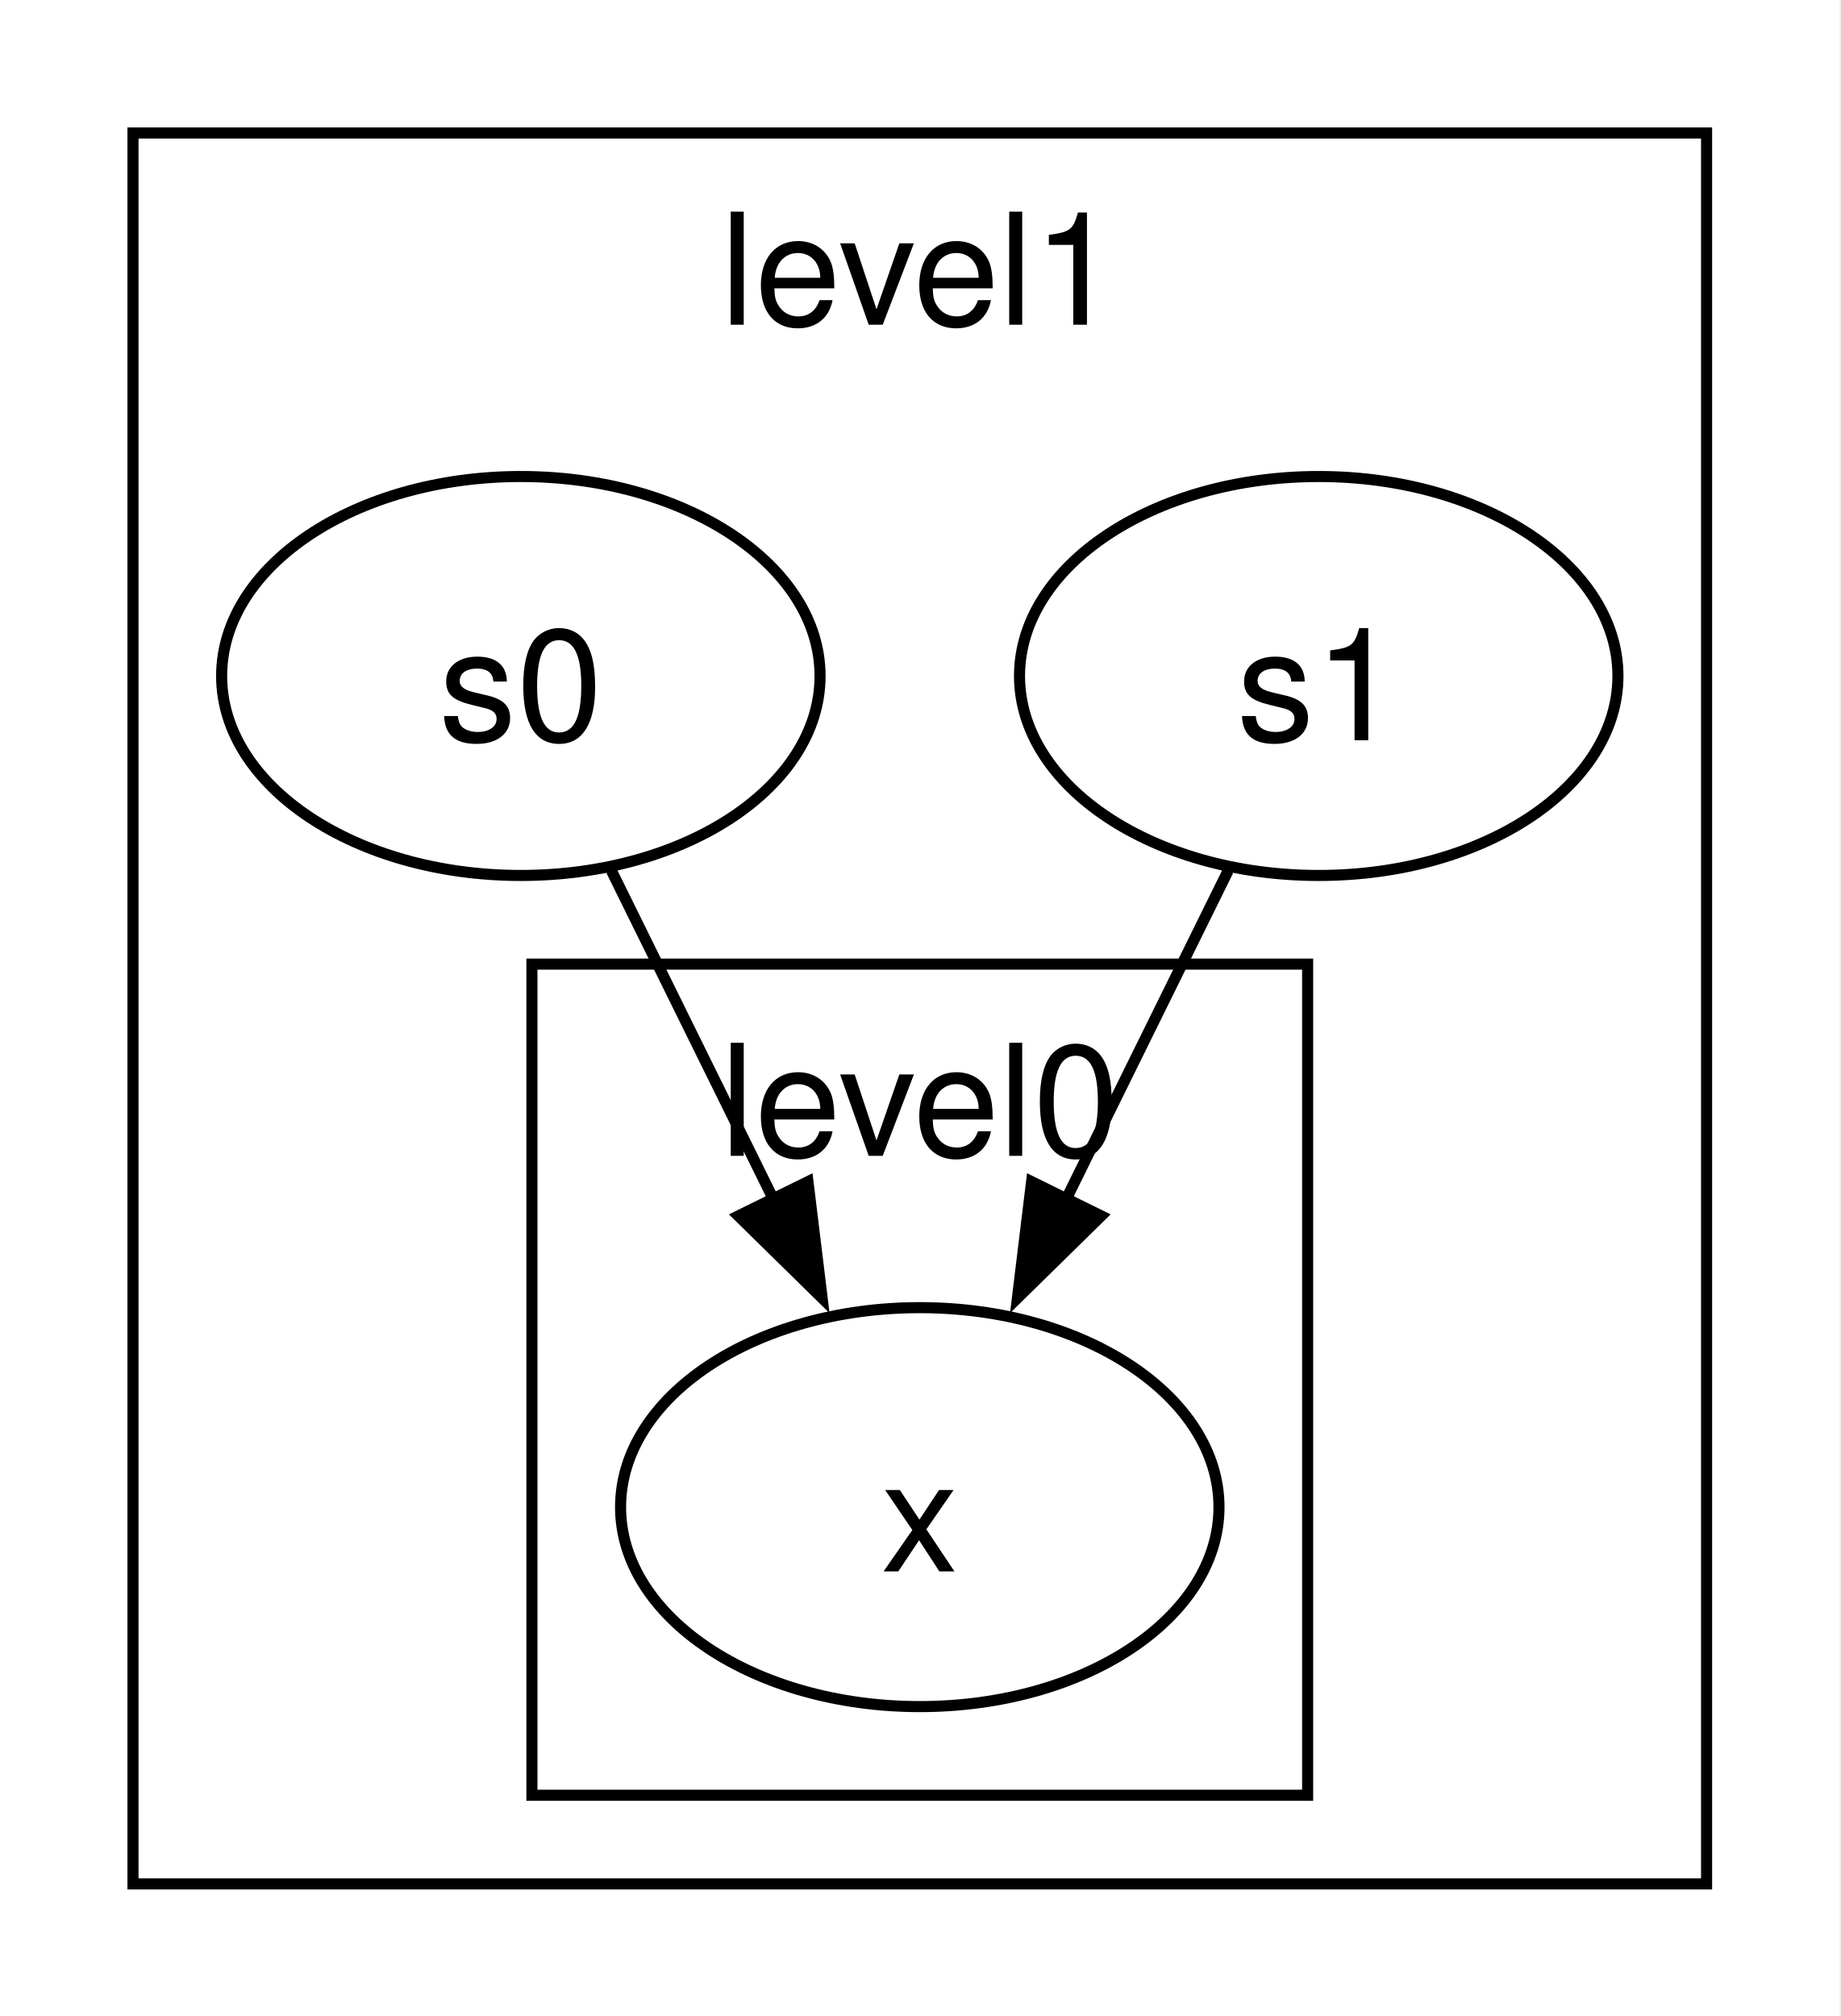
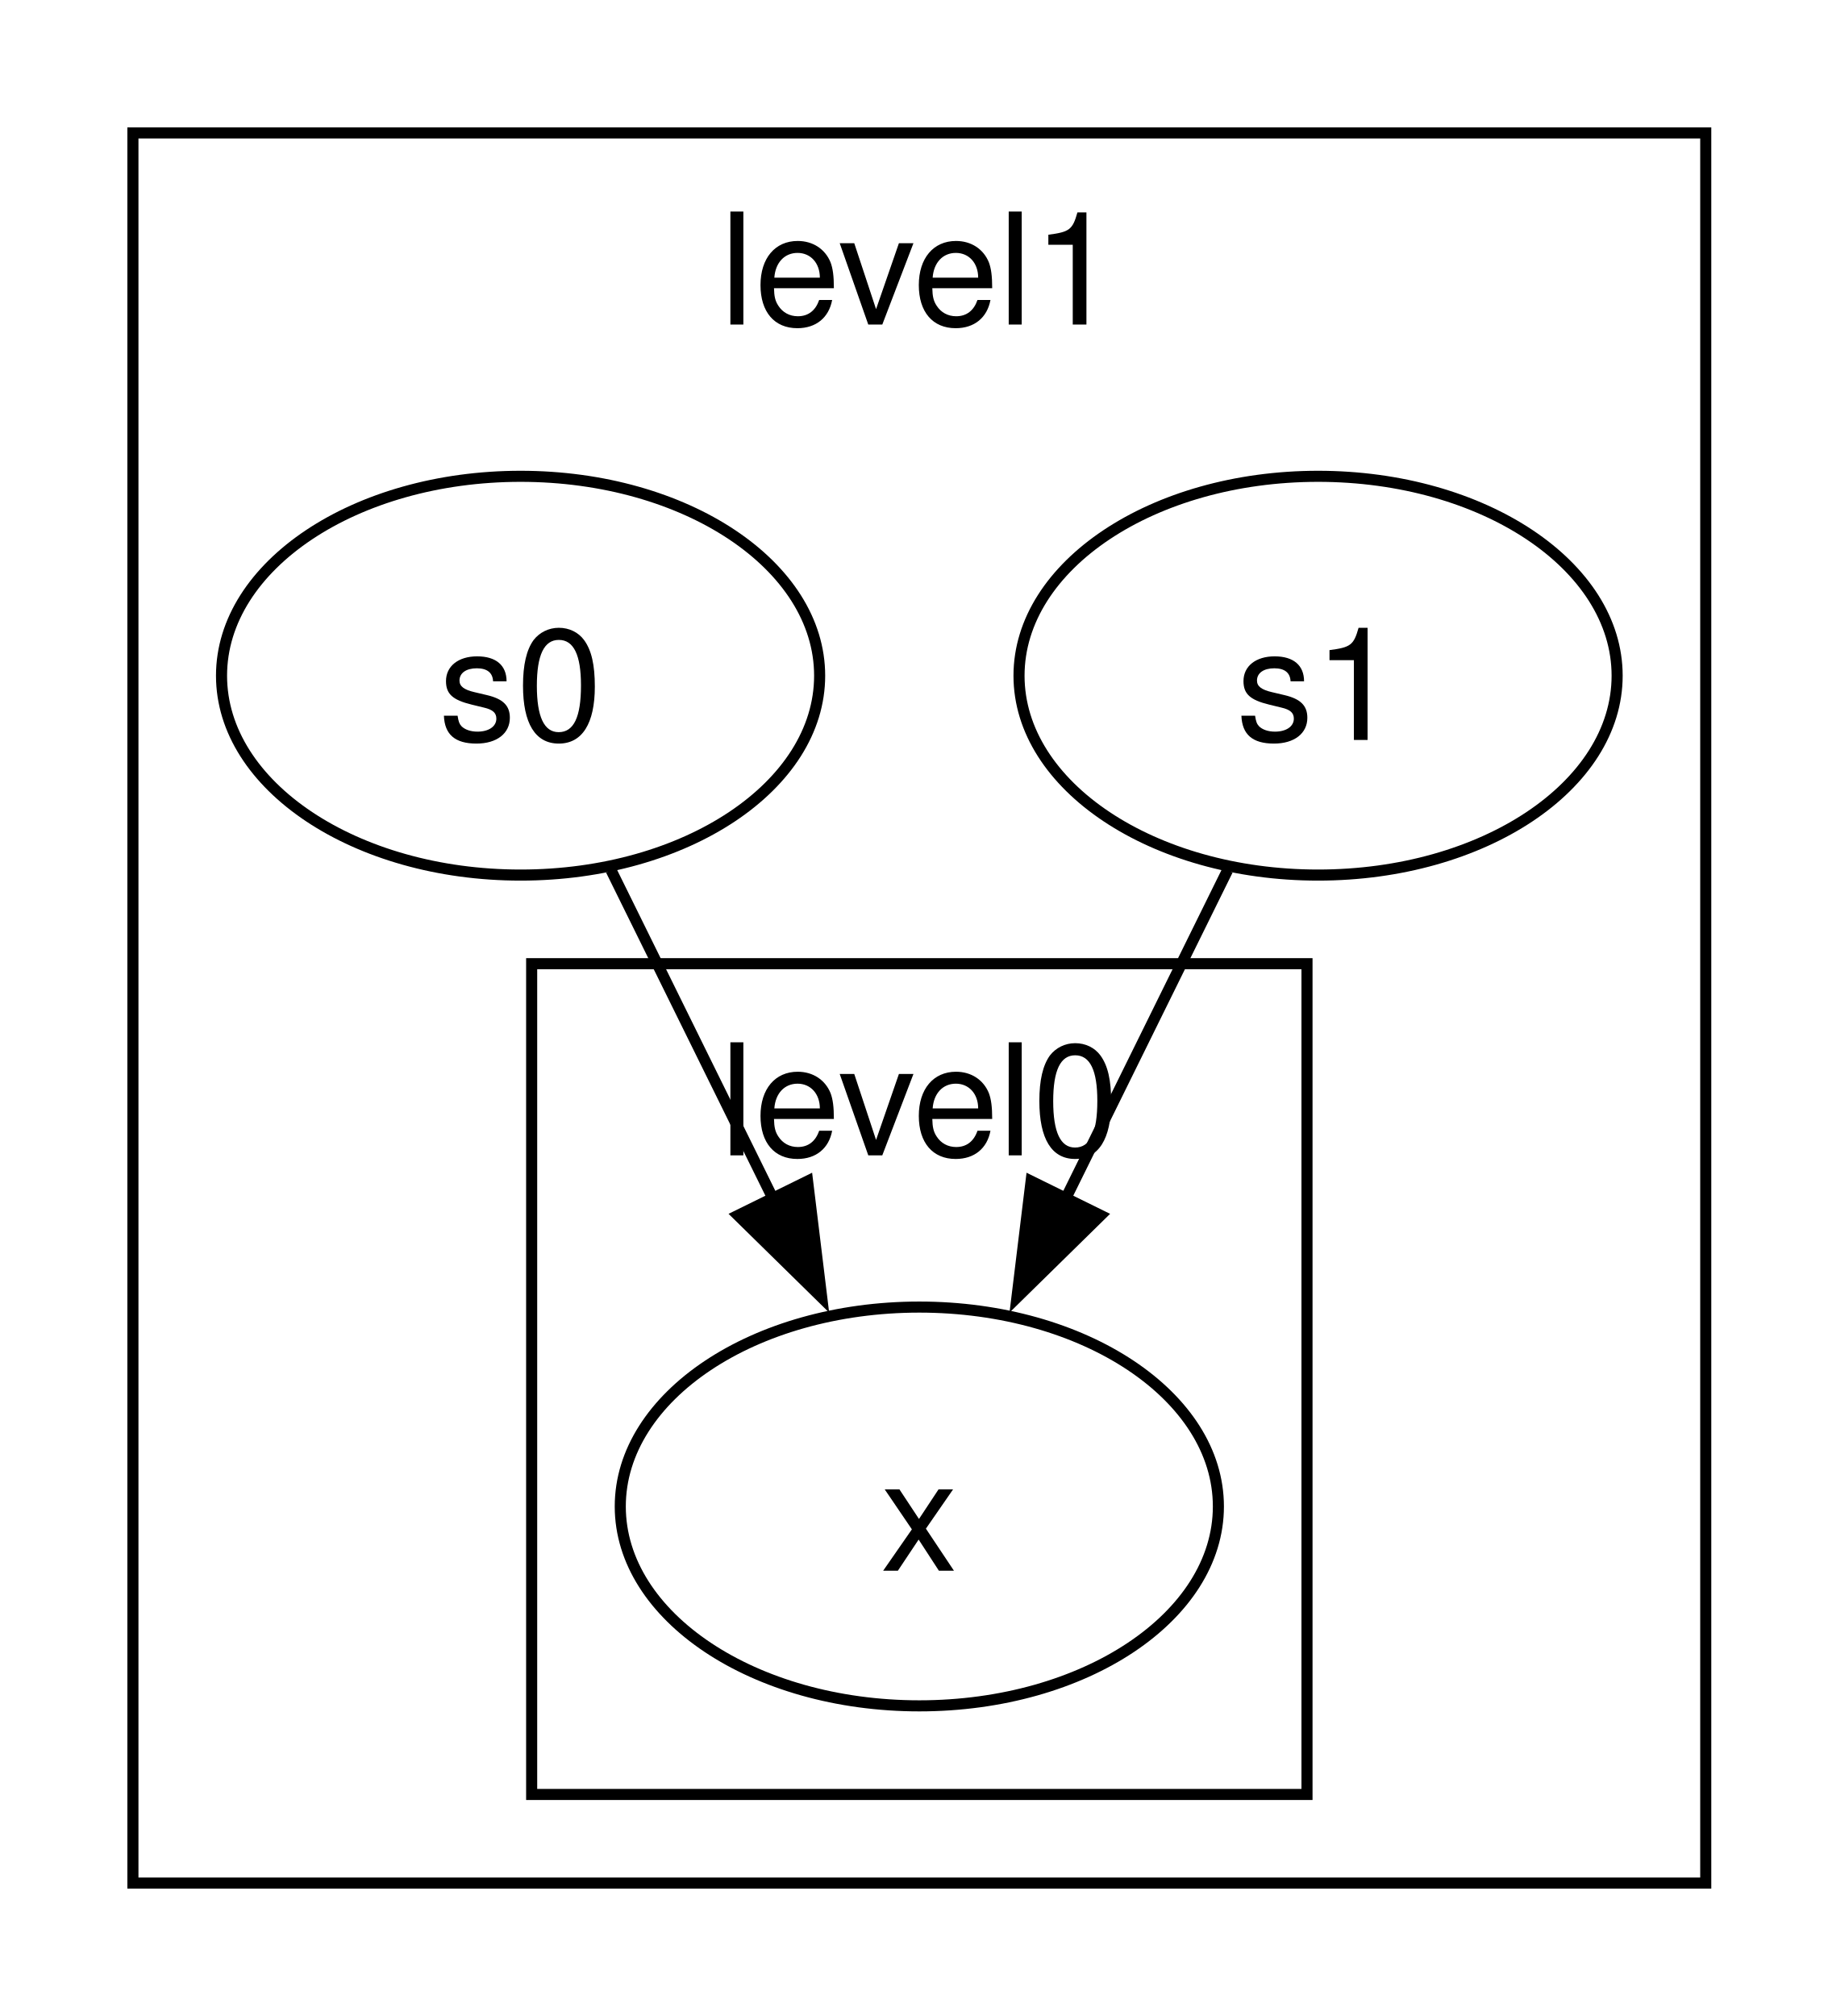
- <svg xmlns="http://www.w3.org/2000/svg" width="346pt" height="379pt" viewBox="0.00 0.00 346 379">
-   <g id="graph0" class="graph" transform="scale(2.08333 2.08333) rotate(0) translate(4 178)">
+ <svg xmlns="http://www.w3.org/2000/svg" width="68pt" height="75pt" viewBox="0.00 0.00 68 75">
+   <g id="graph0" class="graph" transform="scale(0.412088 0.412088) rotate(0) translate(4 178)">
    <polygon fill="white" stroke="none" points="-4,4 -4,-178 162,-178 162,4 -4,4" />
    <g id="clust1" class="cluster">
      <polygon fill="none" stroke="black" points="8,-8 8,-166 150,-166 150,-8 8,-8" />
      <text text-anchor="middle" x="79" y="-148.7" font-family="Helvetica,Arial,sans-serif" font-size="14.00">level1</text>
    </g>
    <g id="clust2" class="cluster">
      <polygon fill="none" stroke="black" points="44,-16 44,-91 114,-91 114,-16 44,-16" />
      <text text-anchor="middle" x="79" y="-73.7" font-family="Helvetica,Arial,sans-serif" font-size="14.00">level0</text>
    </g>
    <g id="node1" class="node">
      <ellipse fill="none" stroke="black" cx="115" cy="-117" rx="27" ry="18" />
      <text text-anchor="middle" x="115" y="-111.2" font-family="Helvetica,Arial,sans-serif" font-size="14.00">s1</text>
    </g>
    <g id="node3" class="node">
      <ellipse fill="none" stroke="black" cx="79" cy="-42" rx="27" ry="18" />
      <text text-anchor="middle" x="79" y="-36.2" font-family="Helvetica,Arial,sans-serif" font-size="14.00">x</text>
    </g>
    <g id="edge1" class="edge">
      <path fill="none" stroke="black" d="M106.83,-99.44C102.5,-90.66 97.08,-79.67 92.18,-69.73" />
      <polygon fill="black" stroke="black" points="95.37,-68.28 87.81,-60.86 89.09,-71.37 95.37,-68.28" />
    </g>
    <g id="node2" class="node">
      <ellipse fill="none" stroke="black" cx="43" cy="-117" rx="27" ry="18" />
      <text text-anchor="middle" x="43" y="-111.2" font-family="Helvetica,Arial,sans-serif" font-size="14.00">s0</text>
    </g>
    <g id="edge2" class="edge">
      <path fill="none" stroke="black" d="M51.17,-99.44C55.5,-90.66 60.92,-79.67 65.82,-69.73" />
      <polygon fill="black" stroke="black" points="68.91,-71.37 70.19,-60.86 62.63,-68.28 68.91,-71.37" />
    </g>
  </g>
</svg>
